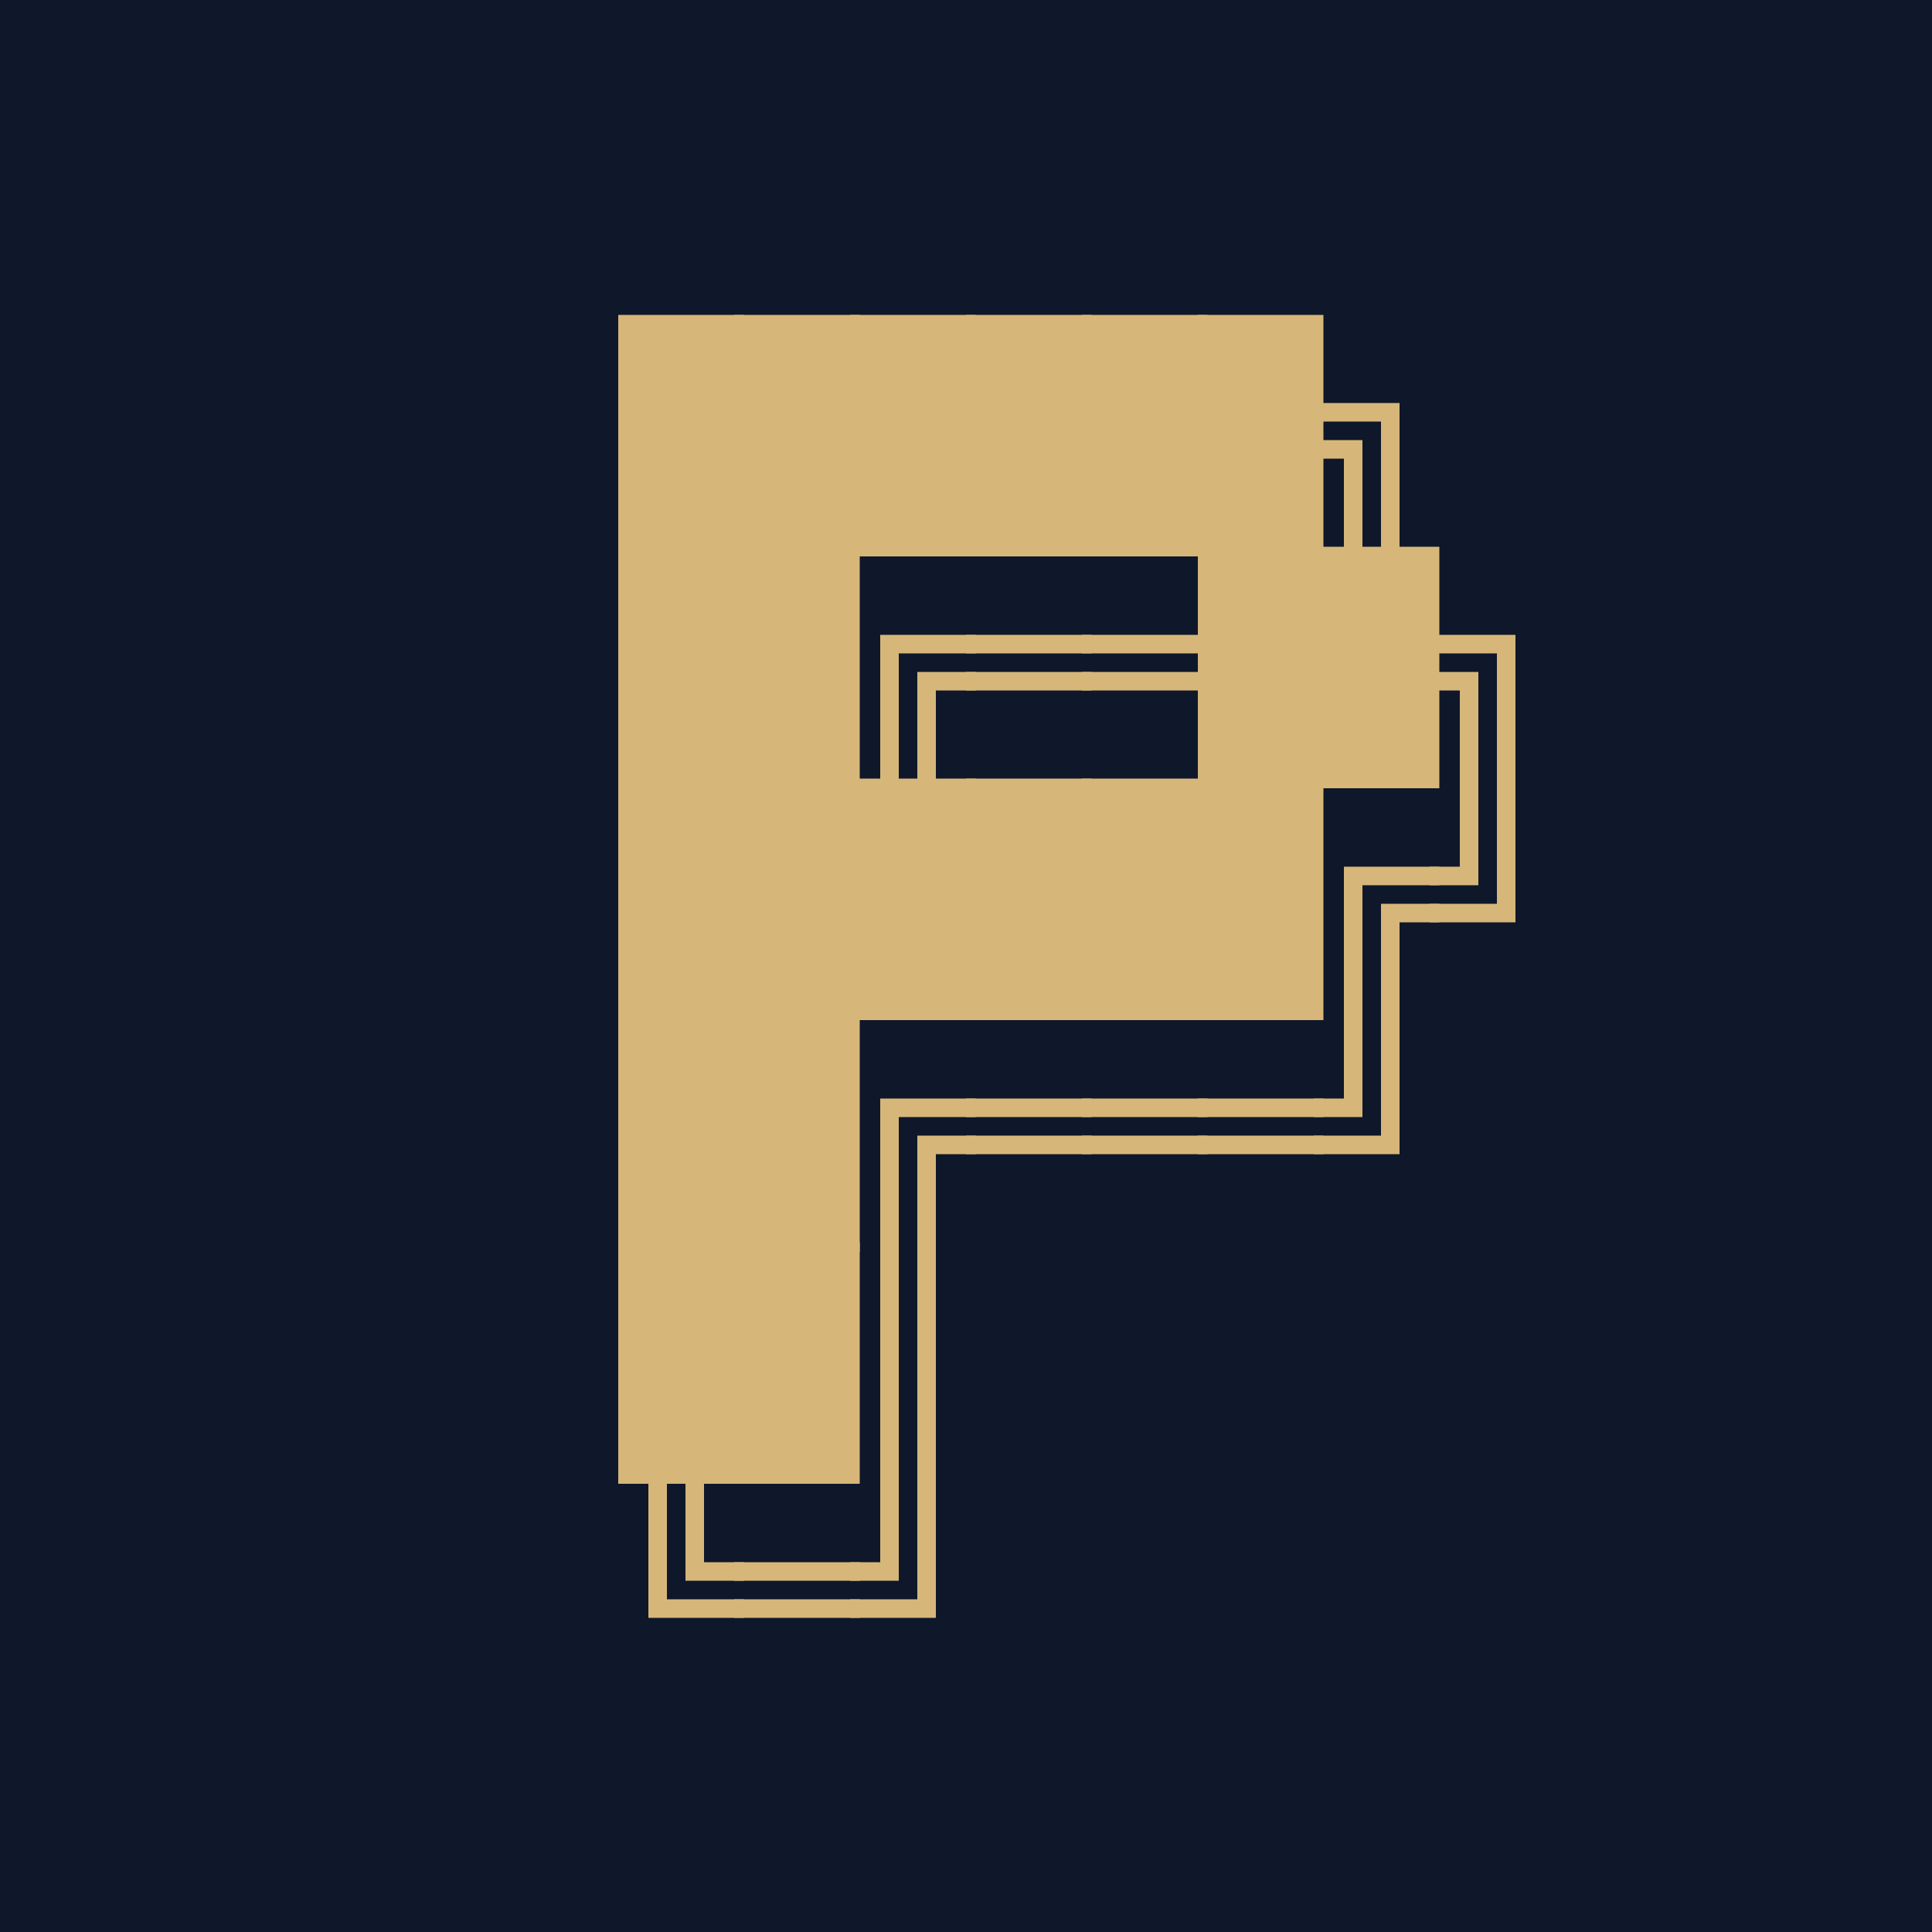
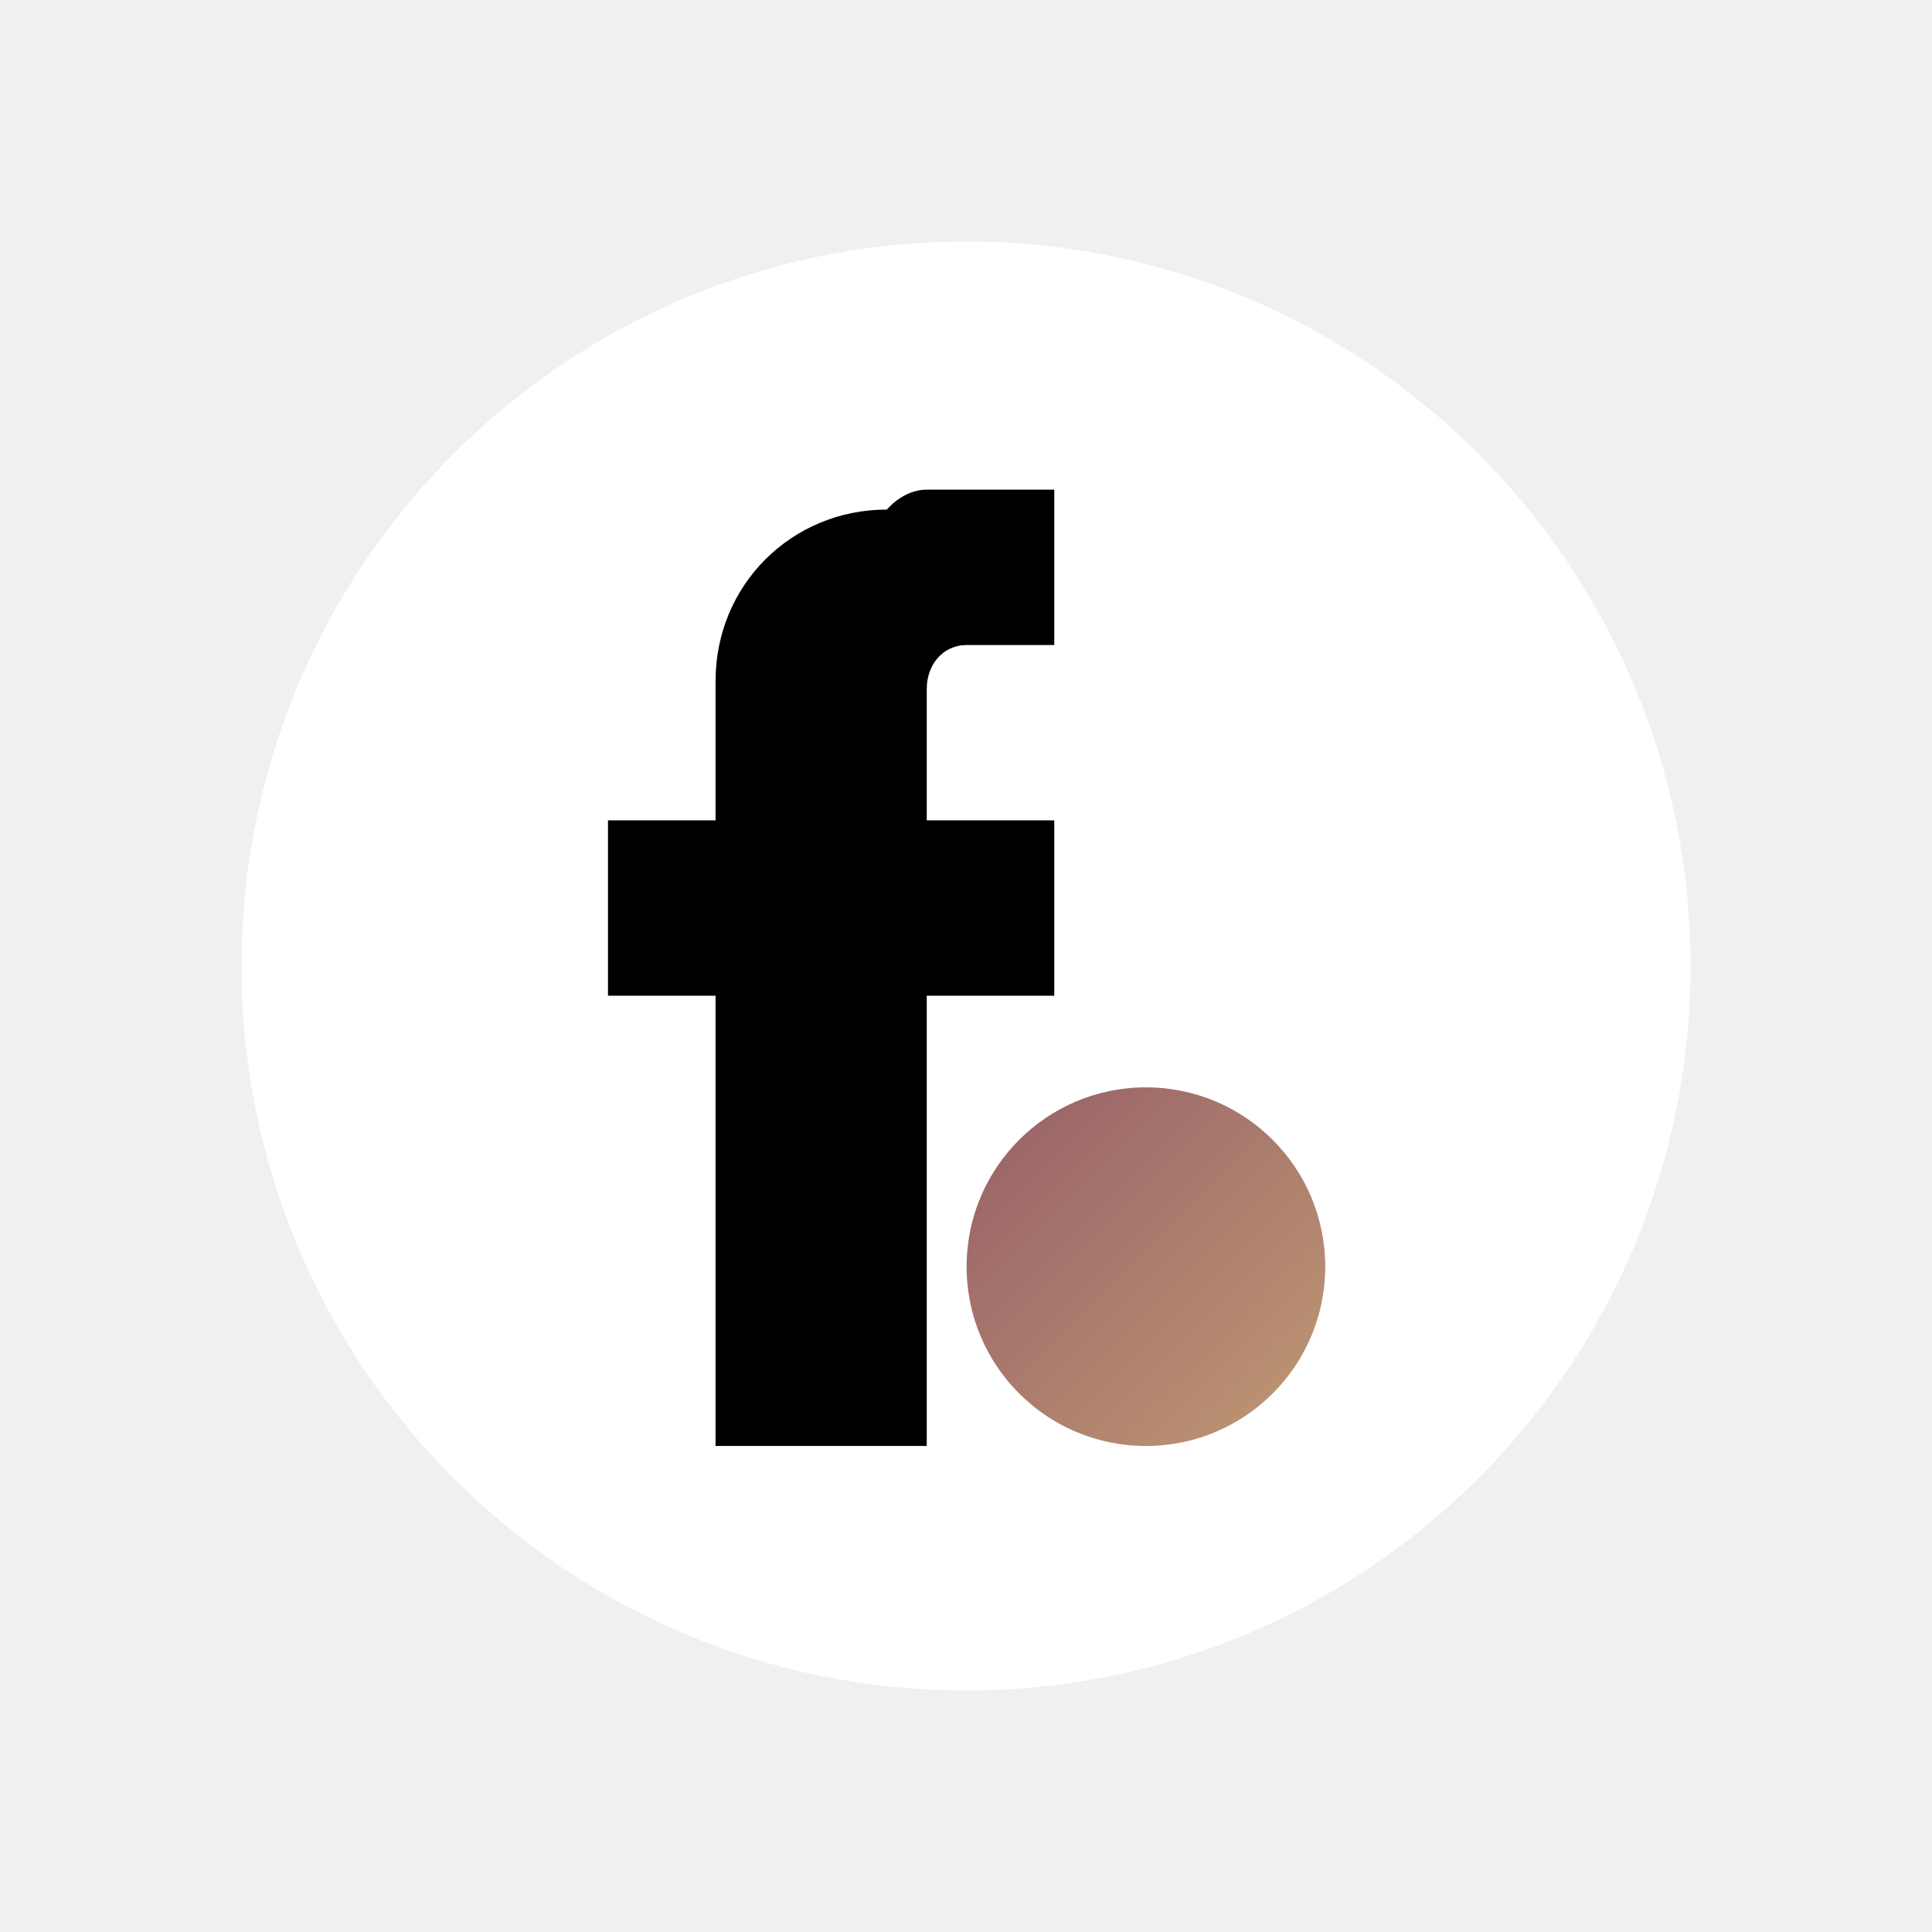
- <svg xmlns="http://www.w3.org/2000/svg" viewBox="0 0 100 100" width="100" height="100">
-   <rect x="0" y="0" width="100" height="100" fill="#0f172a" />
-   <g transform="translate(0, 2.3)">
-     <rect x="32.00" y="14.00" width="6.50" height="12.50" fill="#D6B779" />
-     <rect x="38.00" y="14.00" width="6.50" height="12.50" fill="#D6B779" />
-     <rect x="44.00" y="14.00" width="6.50" height="12.50" fill="#D6B779" />
-     <rect x="50.00" y="14.00" width="6.50" height="12.50" fill="#D6B779" />
-     <rect x="56.00" y="14.00" width="6.50" height="12.50" fill="#D6B779" />
-     <rect x="62.00" y="14.00" width="6.50" height="12.50" fill="#D6B779" />
-     <path d="M 68.00,18.56 H 72.44 V 26.50 H 71.48 V 19.52 H 68.00 Z" fill="#D6B779" />
-     <path d="M 68.00,20.48 H 70.52 V 26.50 H 69.56 V 21.44 H 68.00 Z" fill="#D6B779" />
-     <rect x="32.00" y="26.00" width="6.50" height="12.50" fill="#D6B779" />
-     <rect x="38.00" y="26.00" width="6.50" height="12.50" fill="#D6B779" />
-     <path d="M 45.56,30.56 H 50.50 V 31.52 H 46.52 V 38.50 H 45.56 Z" fill="#D6B779" />
-     <path d="M 47.48,32.48 H 50.50 V 33.44 H 48.44 V 38.50 H 47.48 Z" fill="#D6B779" />
-     <rect x="50.00" y="30.56" width="6.50" height="0.96" fill="#D6B779" />
-     <rect x="50.00" y="32.48" width="6.50" height="0.96" fill="#D6B779" />
-     <rect x="56.00" y="30.56" width="6.50" height="0.96" fill="#D6B779" />
-     <rect x="56.00" y="32.48" width="6.50" height="0.96" fill="#D6B779" />
-     <rect x="62.00" y="26.00" width="6.50" height="12.50" fill="#D6B779" />
-     <rect x="68.00" y="26.00" width="6.50" height="12.50" fill="#D6B779" />
-     <path d="M 74.00,30.56 H 78.44 V 38.50 H 77.48 V 31.52 H 74.00 Z" fill="#D6B779" />
-     <path d="M 74.00,32.48 H 76.52 V 38.50 H 75.56 V 33.44 H 74.00 Z" fill="#D6B779" />
-     <rect x="32.00" y="38.00" width="6.50" height="12.50" fill="#D6B779" />
-     <rect x="38.00" y="38.00" width="6.50" height="12.50" fill="#D6B779" />
-     <rect x="44.00" y="38.00" width="6.50" height="12.50" fill="#D6B779" />
-     <rect x="50.00" y="38.00" width="6.50" height="12.50" fill="#D6B779" />
-     <rect x="56.00" y="38.00" width="6.50" height="12.50" fill="#D6B779" />
-     <rect x="62.00" y="38.00" width="6.50" height="12.50" fill="#D6B779" />
-     <path d="M 69.56,42.56 H 74.50 V 43.52 H 70.52 V 50.50 H 69.56 Z" fill="#D6B779" />
-     <path d="M 71.48,44.48 H 74.50 V 45.44 H 72.44 V 50.50 H 71.48 Z" fill="#D6B779" />
-     <path d="M 74.00,45.44 H 78.44 V 38.00 H 77.48 V 44.48 H 74.00 Z" fill="#D6B779" />
-     <path d="M 74.00,43.52 H 76.52 V 38.00 H 75.56 V 42.56 H 74.00 Z" fill="#D6B779" />
-     <rect x="32.00" y="50.00" width="6.50" height="12.50" fill="#D6B779" />
-     <rect x="38.00" y="50.00" width="6.50" height="12.50" fill="#D6B779" />
-     <path d="M 45.56,54.56 H 50.50 V 55.52 H 46.52 V 62.50 H 45.56 Z" fill="#D6B779" />
-     <path d="M 47.48,56.48 H 50.50 V 57.44 H 48.44 V 62.50 H 47.48 Z" fill="#D6B779" />
-     <rect x="50.00" y="54.56" width="6.50" height="0.96" fill="#D6B779" />
-     <rect x="50.00" y="56.48" width="6.50" height="0.96" fill="#D6B779" />
-     <rect x="56.00" y="54.56" width="6.50" height="0.96" fill="#D6B779" />
-     <rect x="56.00" y="56.48" width="6.50" height="0.96" fill="#D6B779" />
-     <rect x="62.00" y="54.56" width="6.50" height="0.96" fill="#D6B779" />
-     <rect x="62.00" y="56.48" width="6.50" height="0.96" fill="#D6B779" />
-     <path d="M 68.00,57.44 H 72.44 V 50.00 H 71.48 V 56.48 H 68.00 Z" fill="#D6B779" />
-     <path d="M 68.00,55.52 H 70.52 V 50.00 H 69.56 V 54.56 H 68.00 Z" fill="#D6B779" />
-     <rect x="32.00" y="62.00" width="6.50" height="12.50" fill="#D6B779" />
-     <rect x="38.00" y="62.00" width="6.50" height="12.50" fill="#D6B779" />
-     <rect x="45.56" y="62.00" width="0.96" height="12.50" fill="#D6B779" />
-     <rect x="47.48" y="62.00" width="0.96" height="12.50" fill="#D6B779" />
-     <path d="M 33.56,74.00 V 81.44 H 38.50 V 80.48 H 34.52 V 74.00 Z" fill="#D6B779" />
-     <path d="M 35.48,74.00 V 79.52 H 38.50 V 78.56 H 36.44 V 74.00 Z" fill="#D6B779" />
-     <rect x="38.00" y="78.56" width="6.50" height="0.96" fill="#D6B779" />
-     <rect x="38.00" y="80.48" width="6.50" height="0.96" fill="#D6B779" />
-     <path d="M 44.00,81.44 H 48.44 V 74.00 H 47.48 V 80.48 H 44.00 Z" fill="#D6B779" />
-     <path d="M 44.00,79.52 H 46.52 V 74.00 H 45.56 V 78.56 H 44.00 Z" fill="#D6B779" />
+ <svg xmlns="http://www.w3.org/2000/svg" width="32" height="32" viewBox="0 0 32 32" fill="none">
+   <defs>
+     <linearGradient id="frinterGradient" x1="0" y1="0" x2="32" y2="32" gradientUnits="userSpaceOnUse">
+       <stop stop-color="#4a8d83" />
+       <stop offset="0.5" stop-color="#8a4e64" />
+       <stop offset="1" stop-color="#d6b779" />
+     </linearGradient>
+   </defs>
+   <circle cx="16" cy="16" r="12" fill="white" />
+   <g transform="translate(3.8, 5.8) scale(0.66)">
+     <path d="M16.5 4C14.1 4 12.2 5.9 12.2 8.3V11.8H9.5V16.2H12.2V27.5H17.5V16.2H20.7V11.8H17.5V8.5C17.5 7.9 17.9 7.4 18.5 7.4H20.7V3.5C20.7 3.5 18.8 3.5 17.5 3.5C16.9 3.5 16.5 4 16.5 4Z" fill="black" />
+     <circle cx="23" cy="23" r="4.5" fill="url(#frinterGradient)" />
  </g>
</svg>
